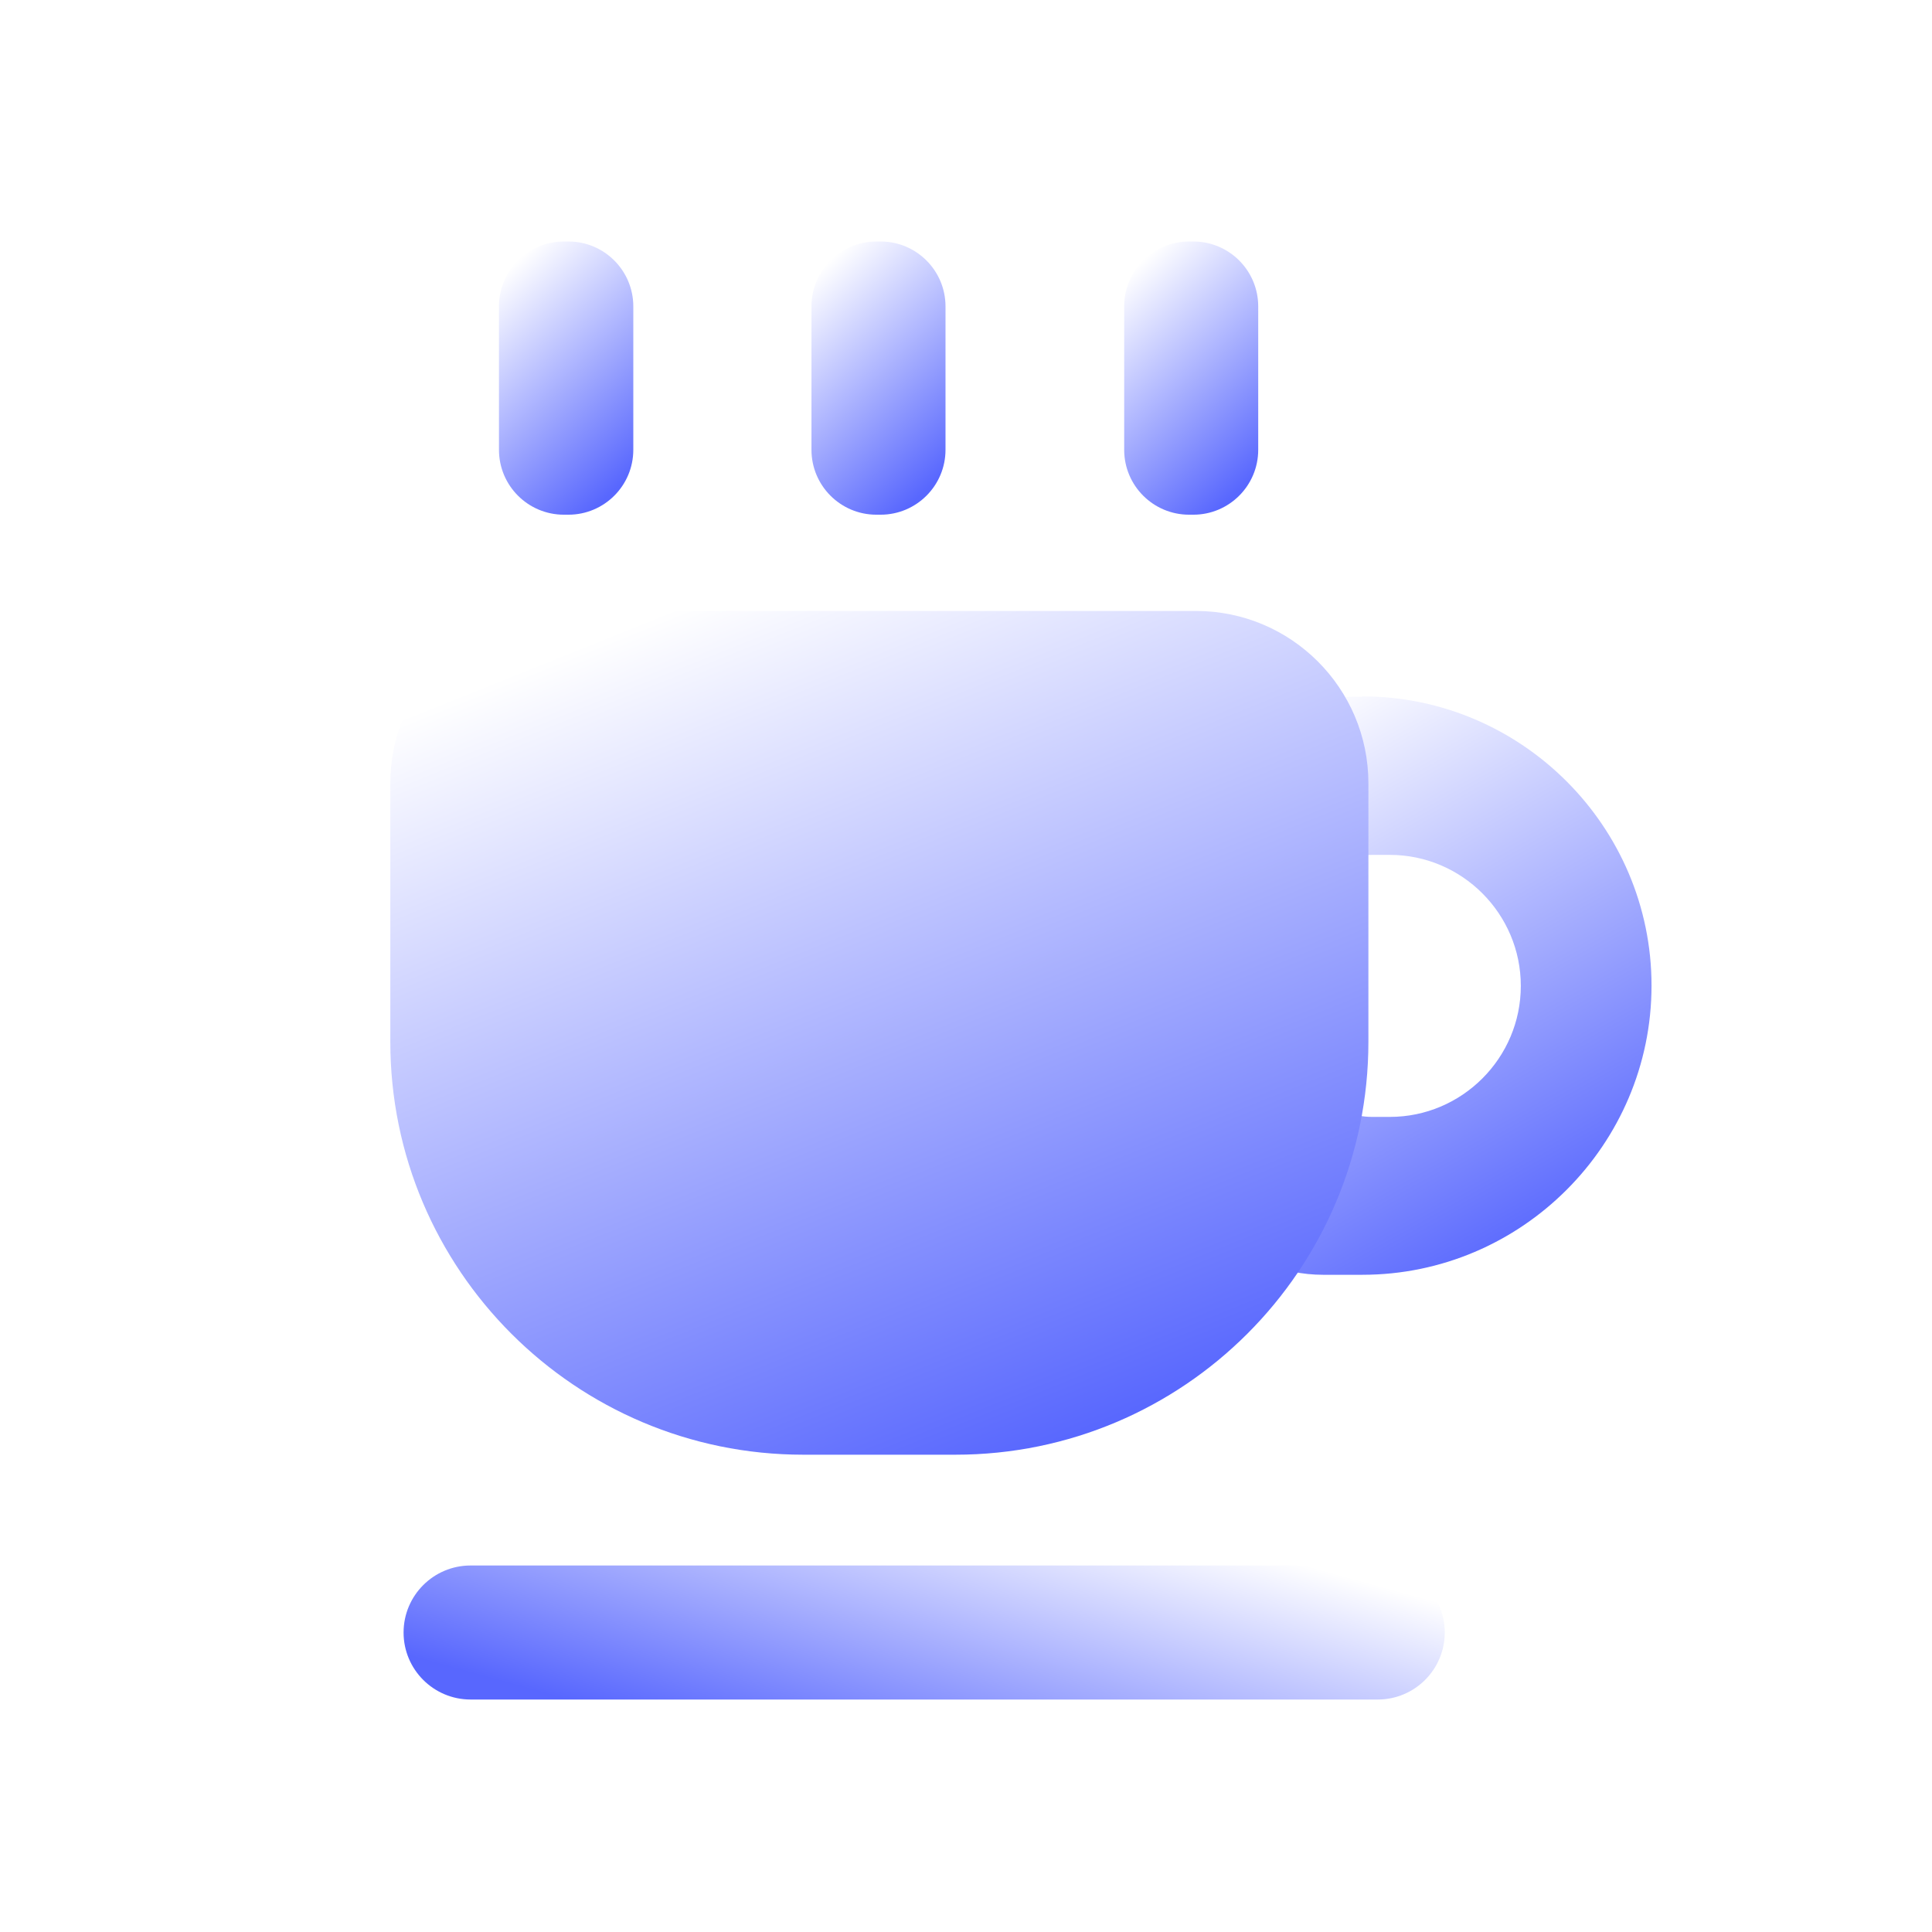
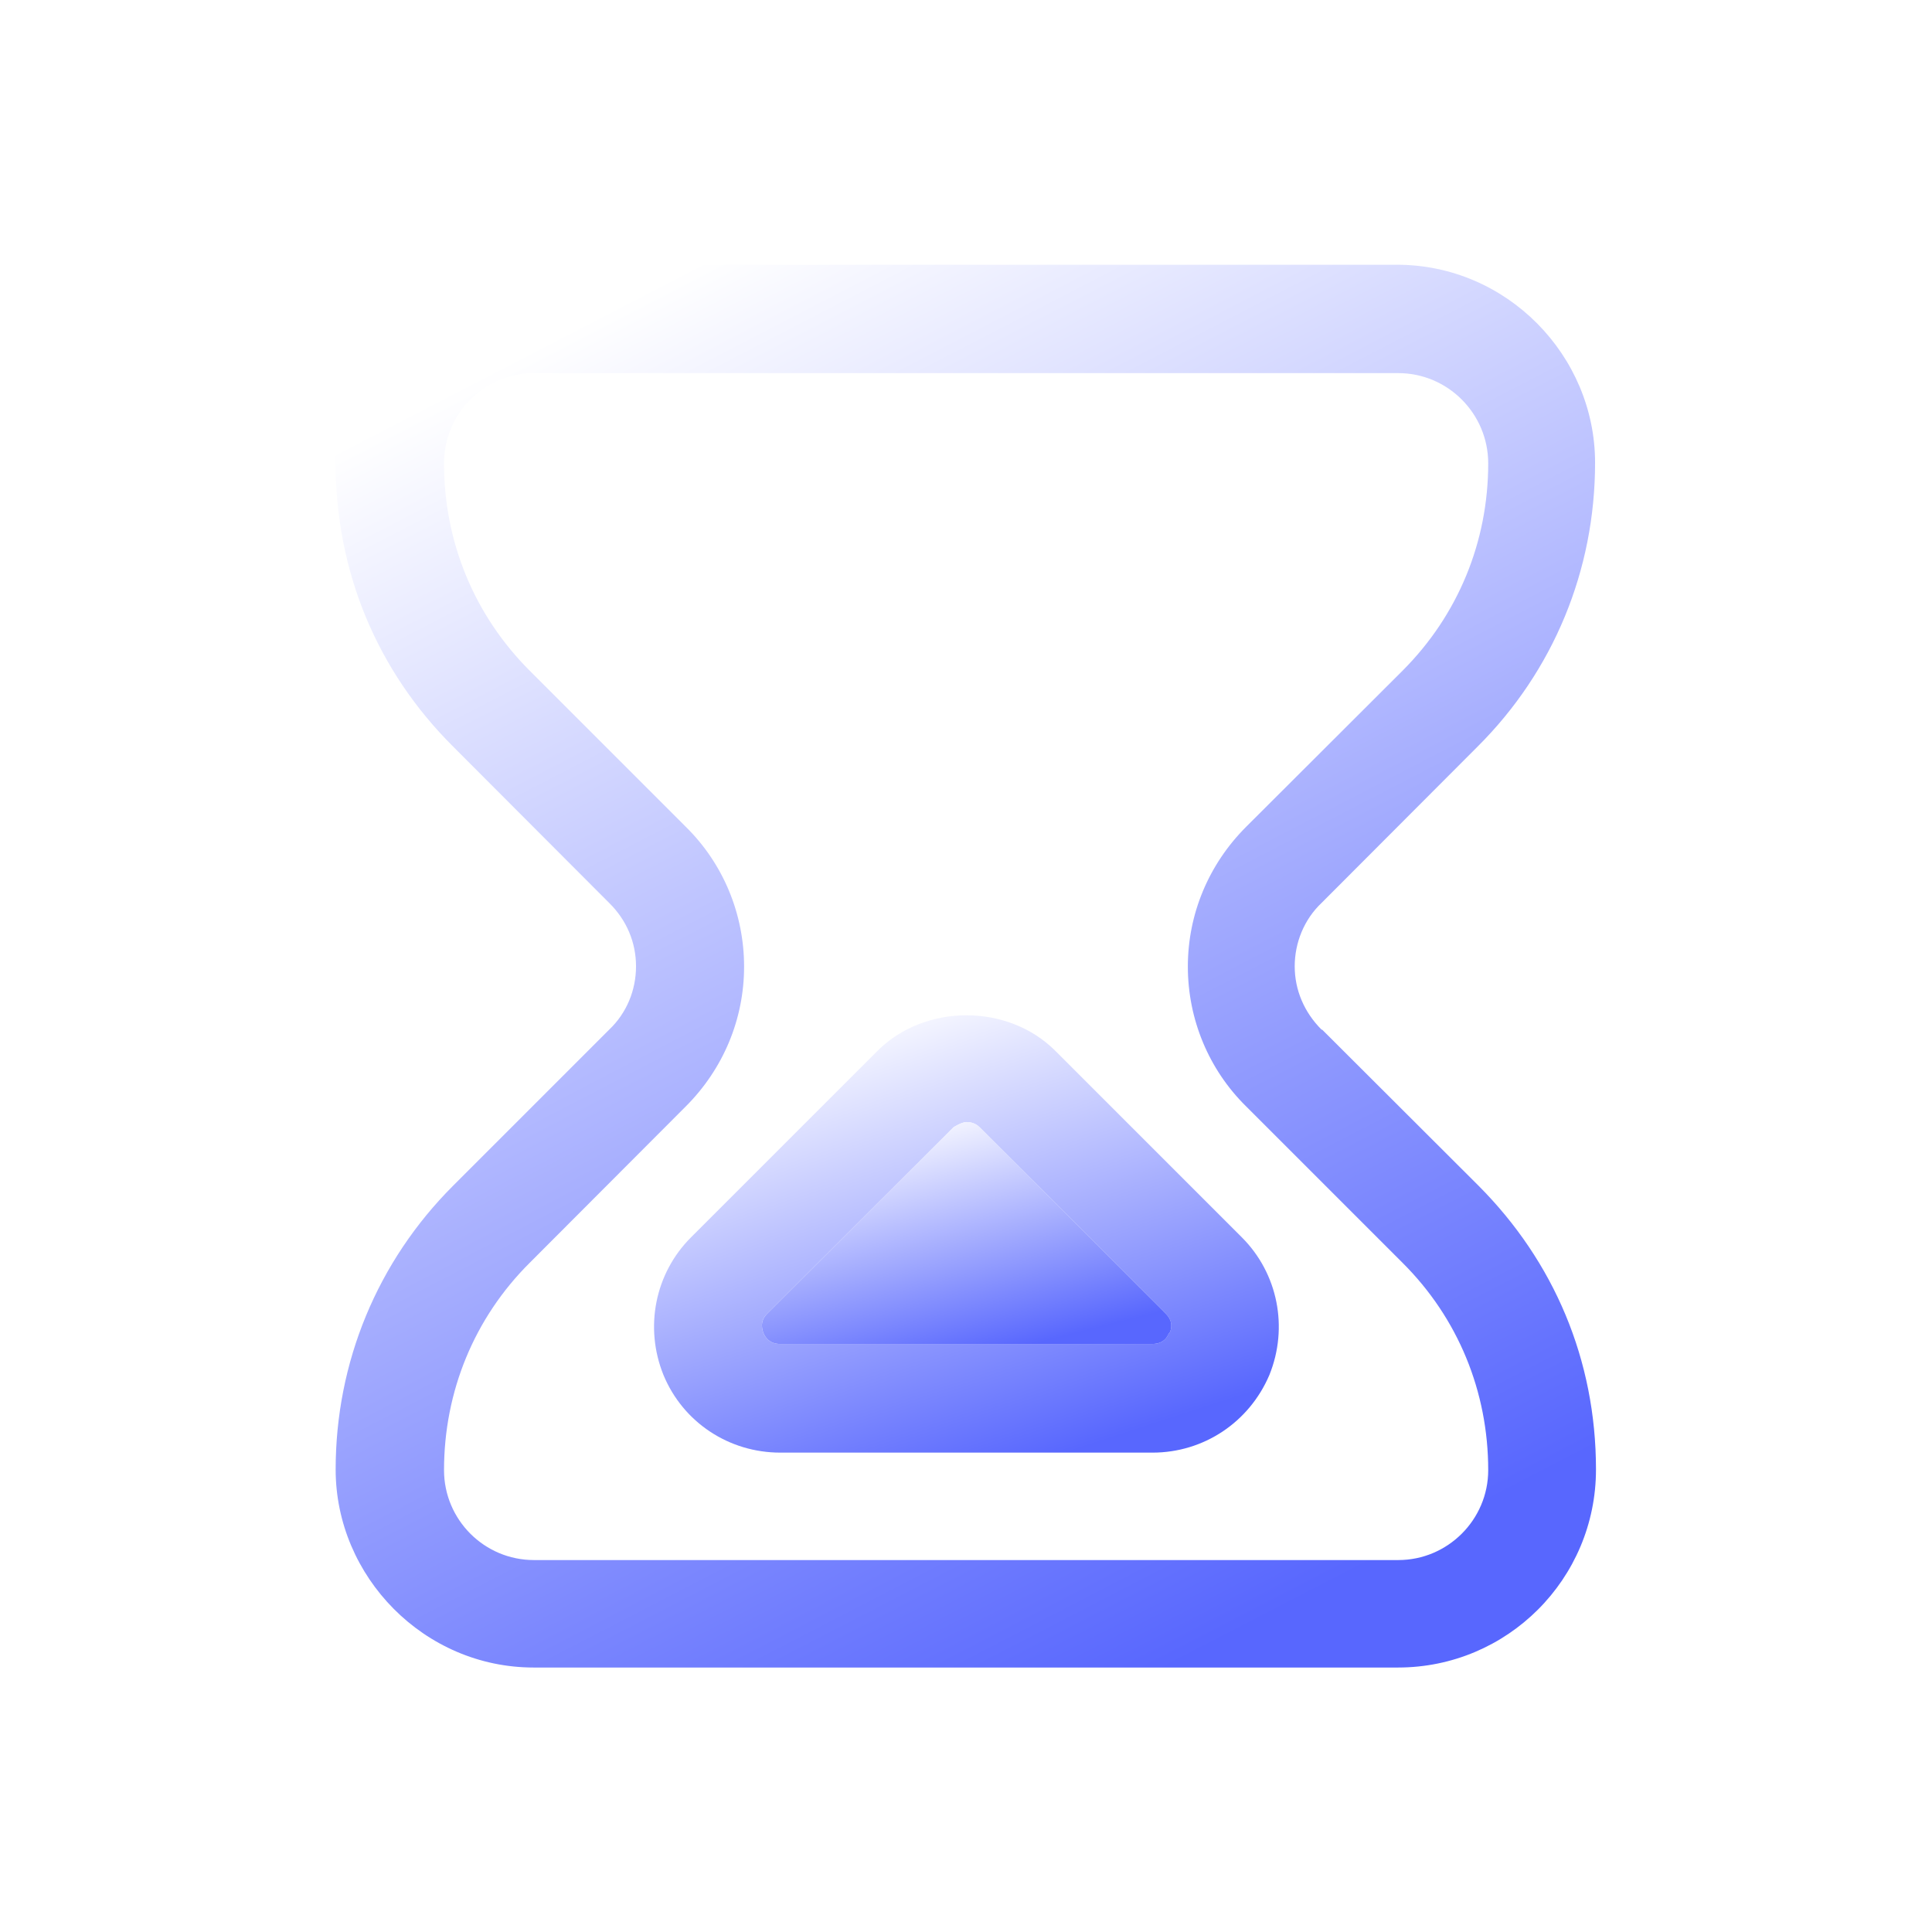
<svg xmlns="http://www.w3.org/2000/svg" width="64" height="64" viewBox="0 0 64 64" fill="none">
-   <path d="M45.129 23.079H43.829C41.099 23.079 38.869 25.309 38.869 28.039V37.269C38.869 39.999 41.099 42.229 43.829 42.229H45.129C50.399 42.229 54.709 37.919 54.709 32.649C54.709 27.379 50.399 23.069 45.129 23.069V23.079ZM46.039 36.999H45.449C44.209 36.999 43.199 35.989 43.199 34.749V30.569C43.199 29.329 44.209 28.319 45.449 28.319H46.039C48.429 28.319 50.379 30.269 50.379 32.659C50.379 35.049 48.429 36.999 46.039 36.999Z" fill="url(#paint0_linear_2001_5259)" />
-   <path d="M18.64 20.239H39.62C42.77 20.239 45.33 22.799 45.33 25.949V34.509C45.33 42.059 39.2 48.189 31.65 48.189H26.61C19.06 48.189 12.93 42.059 12.93 34.509V25.949C12.93 22.799 15.49 20.239 18.64 20.239Z" fill="url(#paint1_linear_2001_5259)" />
-   <path d="M29.171 8H29.031C27.843 8 26.881 8.963 26.881 10.15V14.9C26.881 16.087 27.843 17.05 29.031 17.05H29.171C30.358 17.05 31.321 16.087 31.321 14.9V10.15C31.321 8.963 30.358 8 29.171 8Z" fill="url(#paint2_linear_2001_5259)" />
-   <path d="M18.829 8H18.679C17.492 8 16.529 8.963 16.529 10.15V14.9C16.529 16.087 17.492 17.05 18.679 17.05H18.829C20.017 17.05 20.979 16.087 20.979 14.9V10.15C20.979 8.963 20.017 8 18.829 8Z" fill="url(#paint3_linear_2001_5259)" />
-   <path d="M39.53 8H39.39C38.203 8 37.24 8.963 37.24 10.15V14.9C37.24 16.087 38.203 17.05 39.39 17.05H39.53C40.718 17.05 41.68 16.087 41.68 14.9V10.15C41.68 8.963 40.718 8 39.53 8Z" fill="url(#paint4_linear_2001_5259)" />
-   <path d="M45.639 56.299C46.865 56.299 47.859 55.305 47.859 54.079C47.859 52.853 46.865 51.859 45.639 51.859H15.589C14.363 51.859 13.369 52.853 13.369 54.079C13.369 55.305 14.363 56.299 15.589 56.299H45.639Z" fill="url(#paint5_linear_2001_5259)" />
+   <path d="M48.979 39.279L43.799 34.109H43.779C43.199 33.529 42.889 32.789 42.889 32.01C42.889 31.23 43.199 30.459 43.779 29.91L48.949 24.73C51.459 22.23 52.839 18.89 52.839 15.329C52.839 11.77 49.909 8.77 46.279 8.77H17.679C14.049 8.77 11.119 11.71 11.119 15.329C11.119 18.95 12.499 22.23 15.009 24.73L20.179 29.91C20.759 30.48 21.069 31.22 21.069 32.01C21.069 32.8 20.759 33.559 20.179 34.109L15.009 39.279C12.499 41.789 11.119 45.13 11.119 48.679C11.119 52.23 14.049 55.239 17.679 55.239H46.309C49.929 55.239 52.869 52.309 52.869 48.679C52.869 45.05 51.479 41.789 48.979 39.279ZM46.319 51.679H17.689C16.039 51.679 14.709 50.34 14.709 48.7C14.709 46.099 15.709 43.66 17.549 41.83L22.719 36.65C23.959 35.41 24.649 33.76 24.649 32.02C24.649 30.279 23.959 28.61 22.719 27.39L17.549 22.22C15.709 20.38 14.709 17.95 14.709 15.35C14.709 13.7 16.039 12.36 17.689 12.36H46.319C47.959 12.36 49.299 13.7 49.299 15.35C49.299 17.95 48.299 20.38 46.459 22.22L41.279 27.39C40.039 28.63 39.349 30.279 39.349 32.02C39.349 33.76 40.039 35.429 41.279 36.65L46.459 41.83C48.299 43.66 49.299 46.099 49.299 48.7C49.299 50.34 47.959 51.679 46.319 51.679Z" fill="url(#paint0_linear_2001_5268)" />
+   <path d="M41.139 40.99L34.959 34.81C33.389 33.24 30.639 33.24 29.069 34.81L22.889 40.99C21.699 42.18 21.339 43.97 21.979 45.55C22.629 47.12 24.149 48.12 25.849 48.12H38.179C39.869 48.12 41.379 47.12 42.049 45.55C42.689 43.97 42.329 42.18 41.139 40.99ZM38.739 44.16H38.719C38.669 44.31 38.529 44.52 38.169 44.52H25.839C25.479 44.52 25.339 44.28 25.289 44.16C25.239 44.02 25.169 43.76 25.409 43.52L31.589 37.34C31.589 37.34 31.849 37.17 32.019 37.17C32.179 37.17 32.329 37.22 32.449 37.34L38.619 43.52C38.859 43.76 38.819 44.02 38.739 44.16Z" fill="url(#paint1_linear_2001_5268)" />
+   <path d="M38.74 44.16H38.72C38.67 44.31 38.53 44.52 38.17 44.52H25.84C25.48 44.52 25.34 44.28 25.29 44.16C25.24 44.02 25.17 43.76 25.41 43.52L31.59 37.34C31.59 37.34 31.85 37.17 32.02 37.17C32.18 37.17 32.33 37.22 32.45 37.34L38.62 43.52C38.86 43.76 38.82 44.02 38.74 44.16Z" fill="url(#paint2_linear_2001_5268)" />
  <defs>
-     <linearGradient id="paint0_linear_2001_5259" x1="40.968" y1="24.421" x2="50.599" y2="41.536" gradientUnits="userSpaceOnUse">
+     <linearGradient id="paint0_linear_2001_5268" x1="16.65" y1="12.048" x2="38.968" y2="55.147" gradientUnits="userSpaceOnUse">
      <stop stop-color="white" />
      <stop offset="1" stop-color="#5867FE" />
    </linearGradient>
-     <linearGradient id="paint1_linear_2001_5259" x1="17.222" y1="22.211" x2="28.585" y2="50.524" gradientUnits="userSpaceOnUse">
+     <linearGradient id="paint1_linear_2001_5268" x1="24.408" y1="34.655" x2="29.425" y2="50.06" gradientUnits="userSpaceOnUse">
      <stop stop-color="white" />
      <stop offset="1" stop-color="#5867FE" />
    </linearGradient>
-     <linearGradient id="paint2_linear_2001_5259" x1="27.469" y1="8.639" x2="32.784" y2="14.243" gradientUnits="userSpaceOnUse">
-       <stop stop-color="white" />
-       <stop offset="1" stop-color="#5867FE" />
-     </linearGradient>
-     <linearGradient id="paint3_linear_2001_5259" x1="17.119" y1="8.639" x2="22.433" y2="14.255" gradientUnits="userSpaceOnUse">
-       <stop stop-color="white" />
-       <stop offset="1" stop-color="#5867FE" />
-     </linearGradient>
-     <linearGradient id="paint4_linear_2001_5259" x1="37.828" y1="8.639" x2="43.143" y2="14.243" gradientUnits="userSpaceOnUse">
-       <stop stop-color="white" />
-       <stop offset="1" stop-color="#5867FE" />
-     </linearGradient>
-     <linearGradient id="paint5_linear_2001_5259" x1="45.426" y1="52.448" x2="42.541" y2="62.874" gradientUnits="userSpaceOnUse">
+     <linearGradient id="paint2_linear_2001_5268" x1="27.037" y1="37.688" x2="29.086" y2="45.816" gradientUnits="userSpaceOnUse">
      <stop stop-color="white" />
      <stop offset="1" stop-color="#5867FE" />
    </linearGradient>
  </defs>
</svg>
